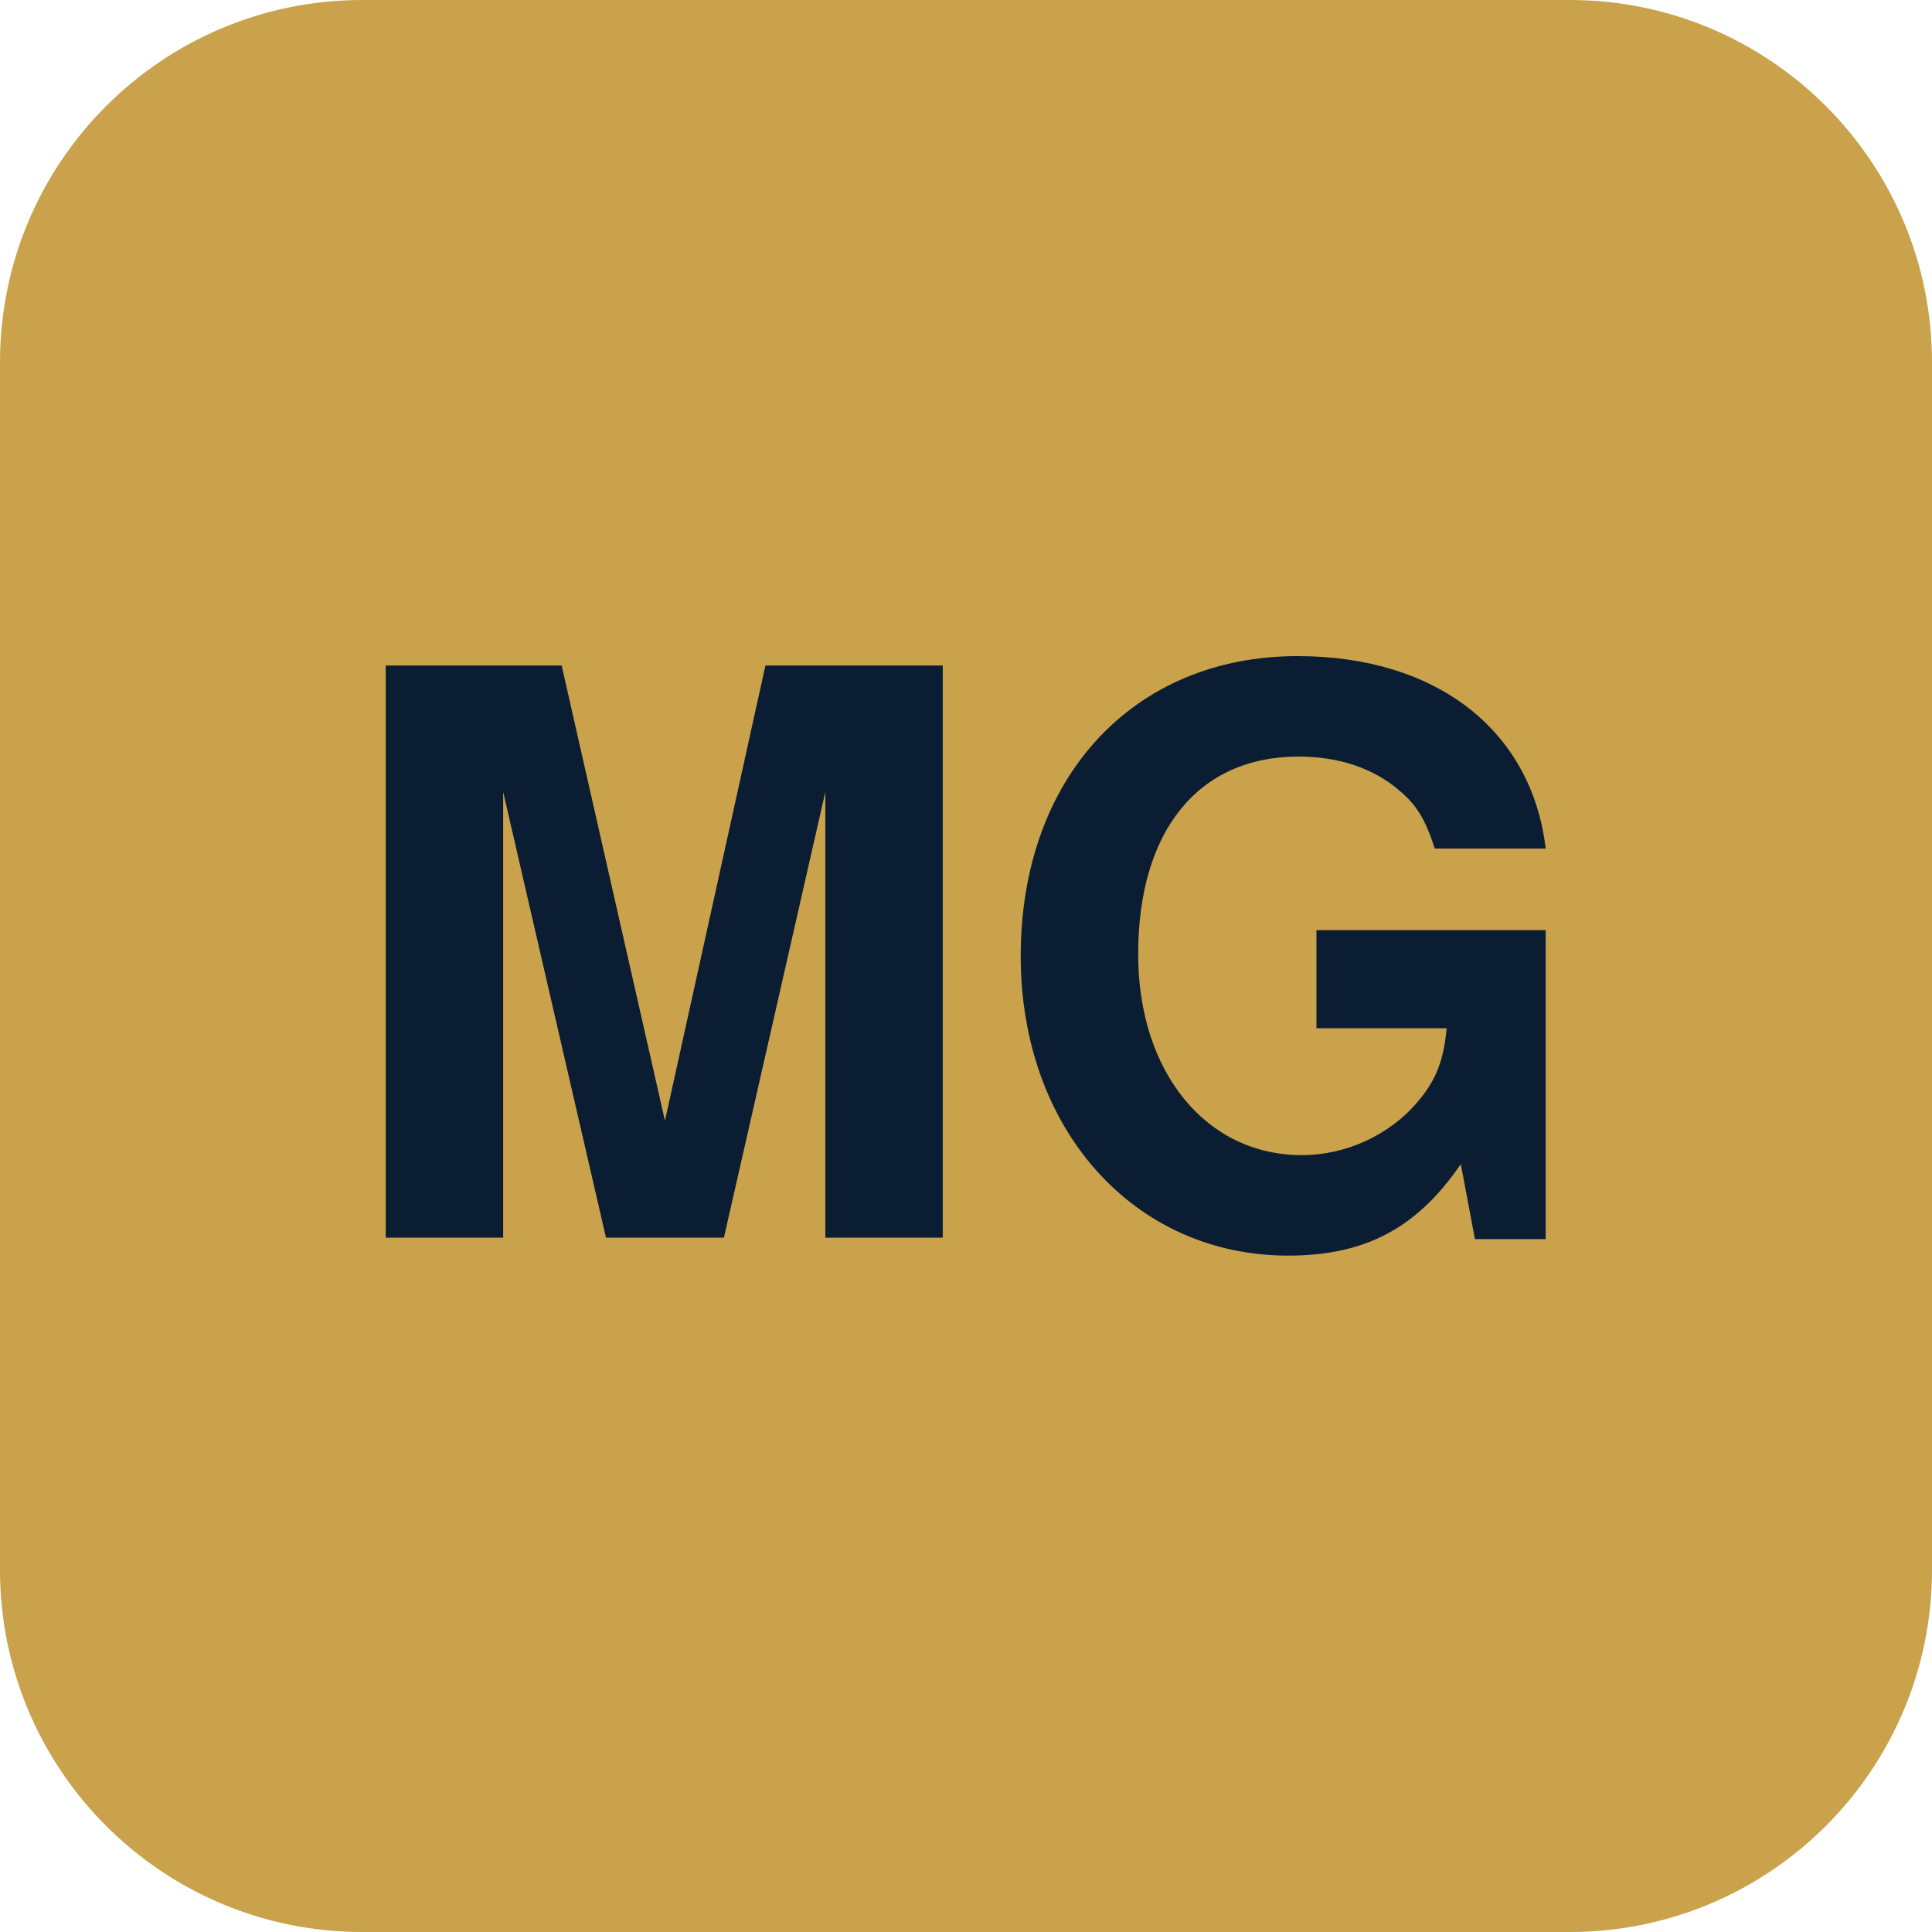
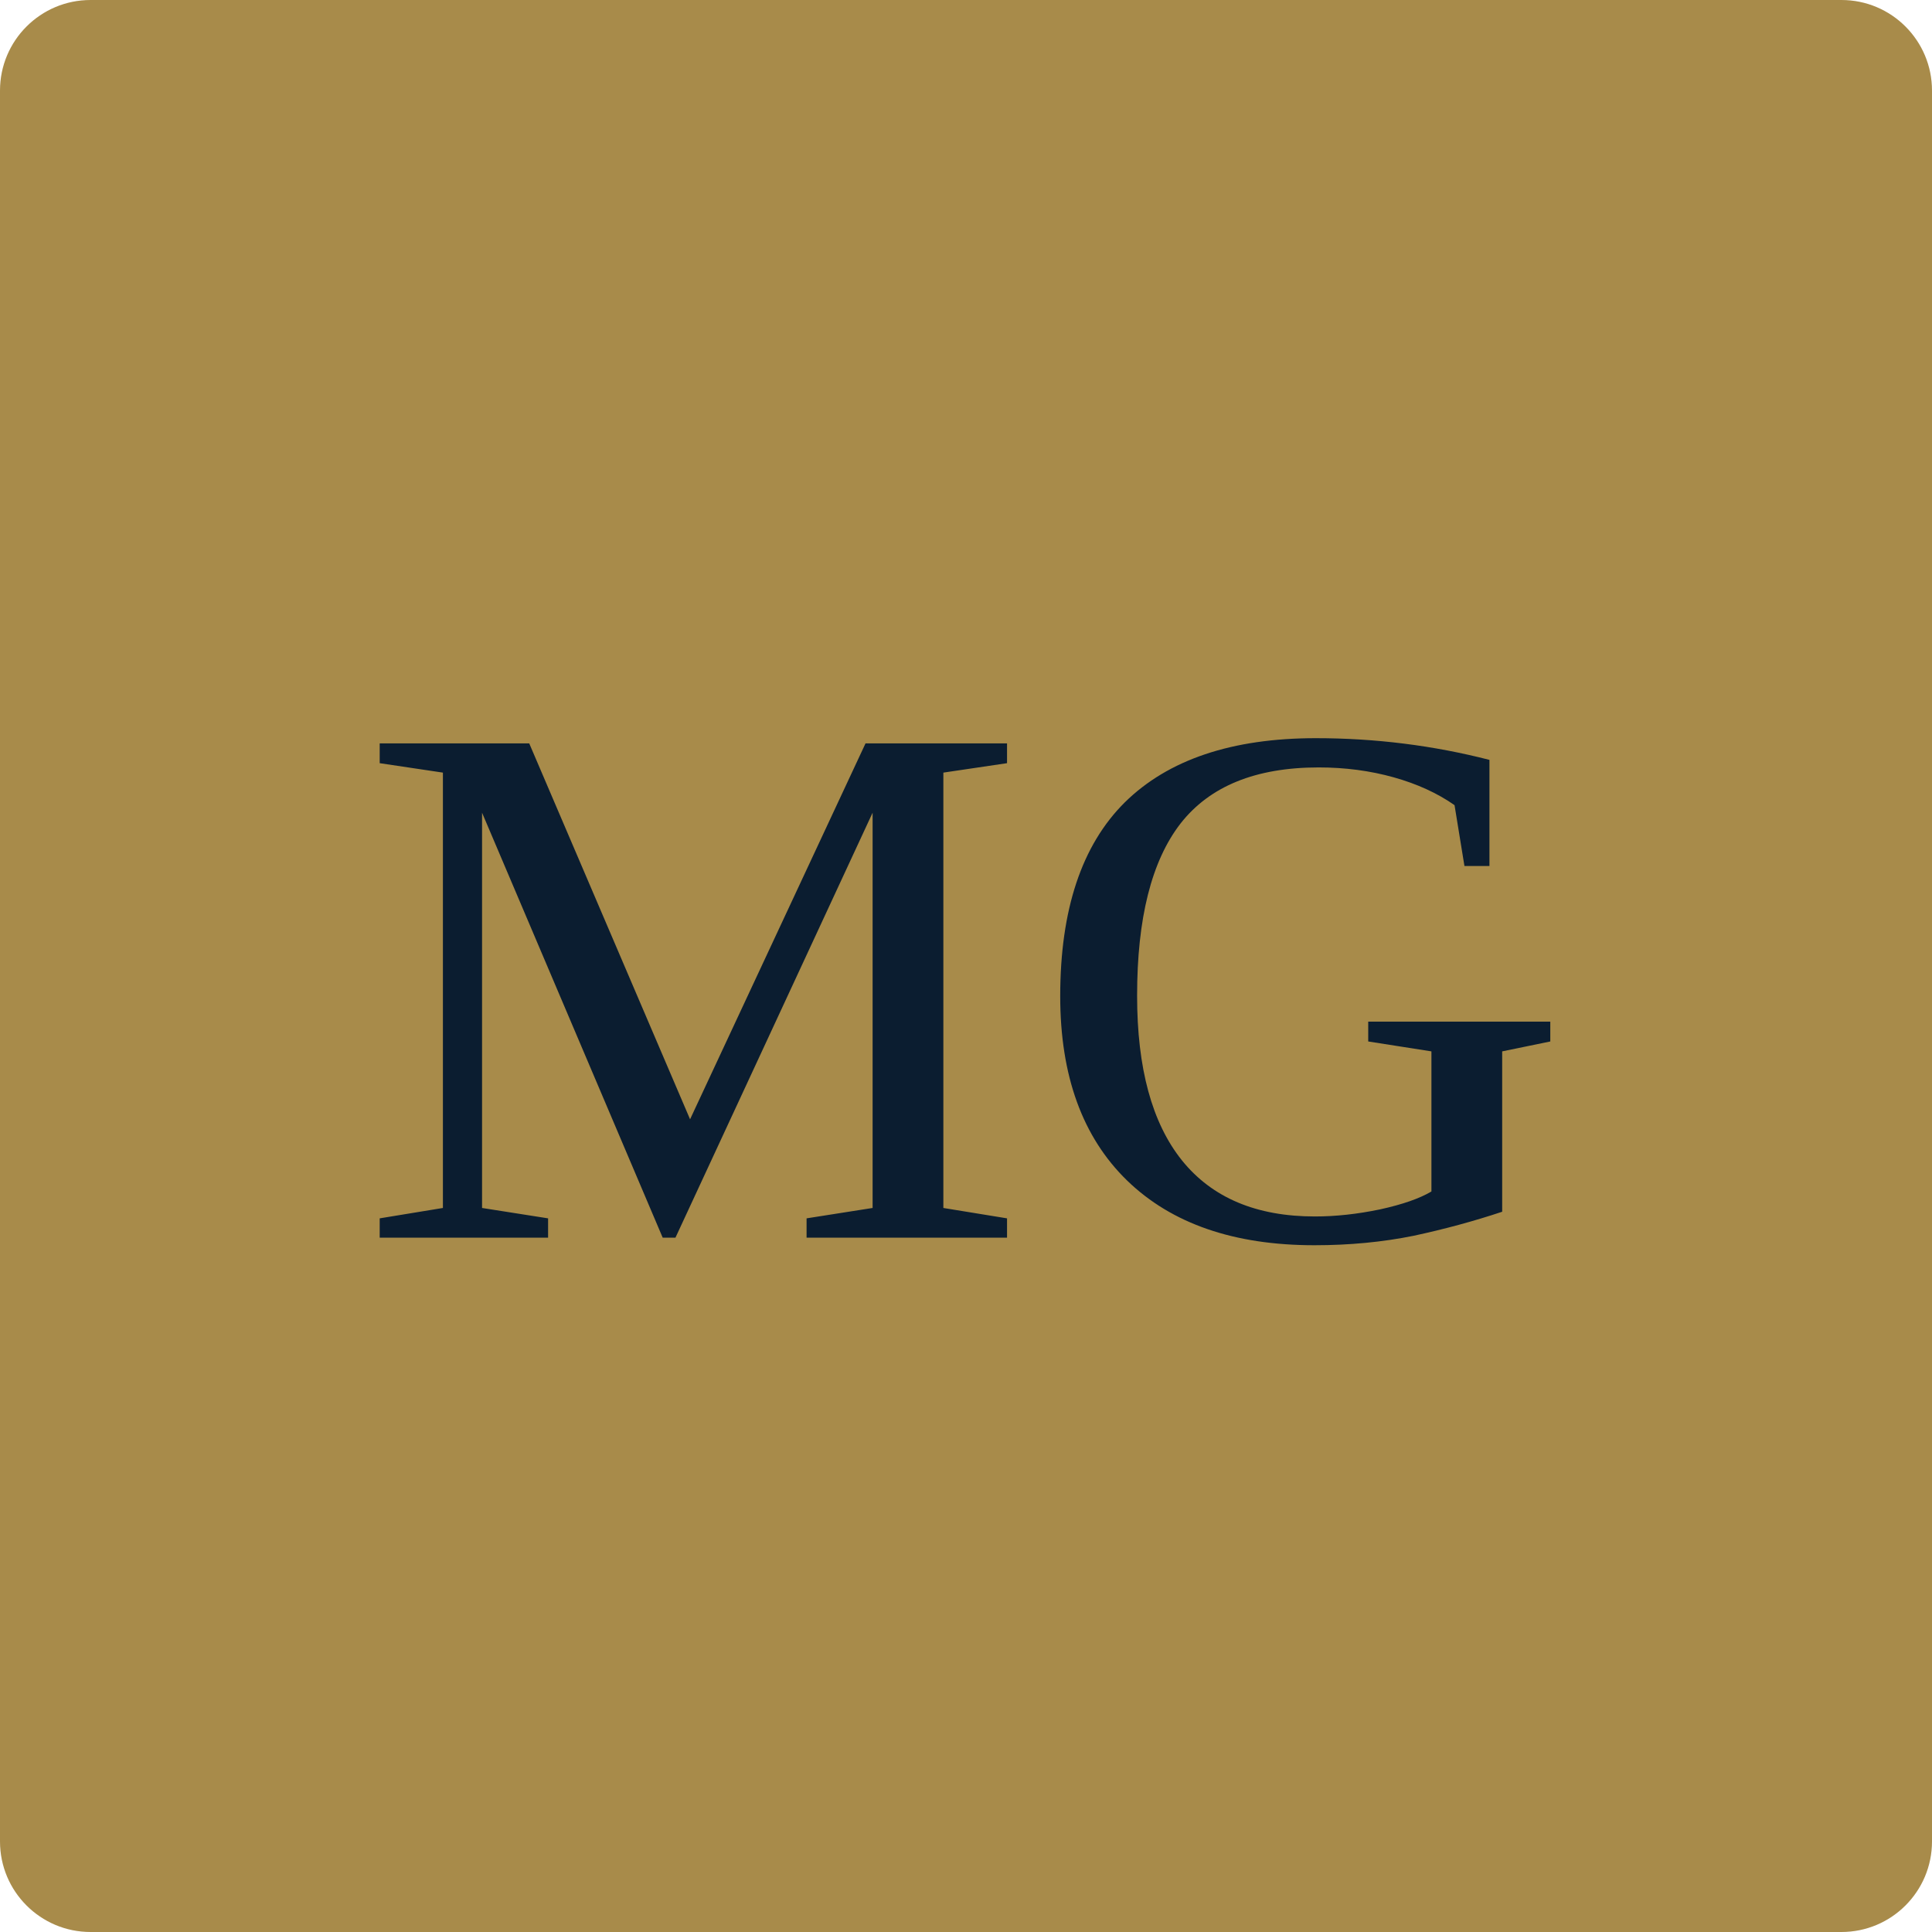
<svg xmlns="http://www.w3.org/2000/svg" viewBox="0 0 64 64" width="64" height="64" role="img" aria-labelledby="markTitle">
-   <rect width="64" height="64" rx="12" fill="#c9a24b" />
-   <text x="32" y="41" font-family="-apple-system, Helvetica, Arial, sans-serif" font-size="26" font-weight="700" fill="#0b1d33" text-anchor="middle">MG</text>
+   <rect width="64" height="64" rx="3" fill="#a88b4a" />
+   <text x="32" y="41" font-family="Georgia, 'Times New Roman', serif" font-size="25" font-weight="500" fill="#0b1d30" text-anchor="middle">MG</text>
</svg>
